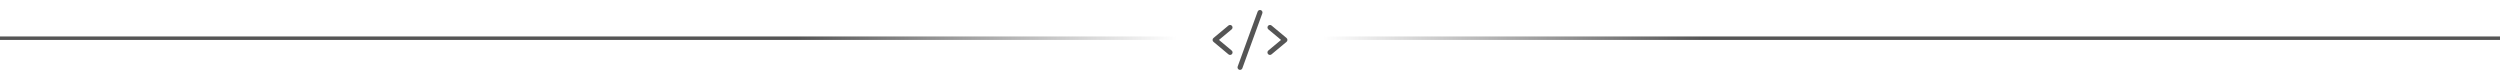
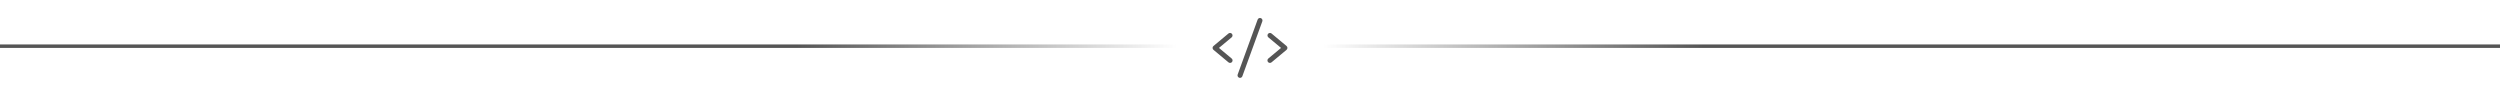
- <svg xmlns="http://www.w3.org/2000/svg" width="1440" height="46" viewBox="0 0 1440 46" fill="none">
+ <svg xmlns="http://www.w3.org/2000/svg" width="1200" height="46" viewBox="0 0 1440 46" fill="none">
  <line y1="22" x2="678" y2="22" stroke="url(#paint0_linear_113_36)" stroke-width="2" />
  <line y1="-1" x2="678" y2="-1" transform="matrix(-1 0 0 1 1440 23)" stroke="url(#paint1_linear_113_36)" stroke-width="2" />
  <path d="M709.42 16.918L702.121 23L709.42 29.082C709.569 29.202 709.693 29.35 709.785 29.518C709.876 29.686 709.933 29.87 709.952 30.06C709.971 30.25 709.952 30.443 709.896 30.625C709.84 30.808 709.748 30.978 709.626 31.125C709.504 31.272 709.353 31.393 709.184 31.481C709.014 31.569 708.828 31.622 708.638 31.637C708.447 31.653 708.256 31.63 708.074 31.571C707.892 31.511 707.724 31.416 707.58 31.291L698.955 24.103C698.793 23.968 698.663 23.799 698.574 23.609C698.484 23.418 698.438 23.21 698.438 22.999C698.438 22.788 698.484 22.58 698.574 22.39C698.663 22.199 698.793 22.03 698.955 21.895L707.58 14.707C707.873 14.463 708.251 14.346 708.631 14.38C709.011 14.415 709.361 14.599 709.605 14.893C709.849 15.186 709.967 15.564 709.932 15.943C709.897 16.323 709.713 16.674 709.42 16.918ZM741.045 21.895L732.42 14.707C732.275 14.587 732.107 14.495 731.927 14.44C731.747 14.383 731.557 14.363 731.369 14.38C731.181 14.398 730.998 14.452 730.831 14.54C730.664 14.627 730.516 14.747 730.395 14.893C730.151 15.186 730.033 15.564 730.068 15.943C730.103 16.323 730.287 16.674 730.58 16.918L737.879 23L730.58 29.082C730.431 29.202 730.307 29.35 730.216 29.518C730.124 29.686 730.067 29.87 730.048 30.06C730.029 30.25 730.048 30.443 730.104 30.625C730.16 30.808 730.252 30.978 730.374 31.125C730.496 31.272 730.647 31.393 730.816 31.481C730.986 31.569 731.172 31.622 731.362 31.637C731.553 31.653 731.744 31.63 731.926 31.571C732.108 31.511 732.276 31.416 732.42 31.291L741.045 24.103C741.207 23.968 741.337 23.799 741.426 23.609C741.516 23.418 741.562 23.21 741.562 22.999C741.562 22.788 741.516 22.58 741.426 22.39C741.337 22.199 741.207 22.03 741.045 21.895ZM726.241 5.836C726.063 5.772 725.875 5.743 725.686 5.751C725.498 5.76 725.312 5.805 725.141 5.885C724.97 5.965 724.817 6.078 724.689 6.217C724.562 6.356 724.463 6.519 724.399 6.697L712.899 38.322C712.834 38.499 712.805 38.688 712.813 38.877C712.822 39.066 712.867 39.251 712.947 39.422C713.027 39.593 713.14 39.747 713.279 39.875C713.419 40.002 713.582 40.101 713.76 40.166C713.917 40.221 714.083 40.25 714.25 40.25C714.545 40.25 714.833 40.159 715.075 39.99C715.317 39.82 715.501 39.581 715.601 39.303L727.101 7.678C727.166 7.501 727.195 7.312 727.186 7.124C727.178 6.935 727.132 6.75 727.052 6.579C726.972 6.408 726.86 6.254 726.72 6.127C726.581 5.999 726.418 5.901 726.241 5.836Z" fill="#555555" />
  <defs>
    <linearGradient id="paint0_linear_113_36" x1="0" y1="23" x2="678" y2="22.998" gradientUnits="userSpaceOnUse">
      <stop offset="0.677" stop-color="#555555" />
      <stop offset="1" stop-color="#555555" stop-opacity="0" />
    </linearGradient>
    <linearGradient id="paint1_linear_113_36" x1="0" y1="0" x2="678" y2="-0.002" gradientUnits="userSpaceOnUse">
      <stop offset="0.677" stop-color="#555555" />
      <stop offset="1" stop-color="#555555" stop-opacity="0" />
    </linearGradient>
  </defs>
</svg>
